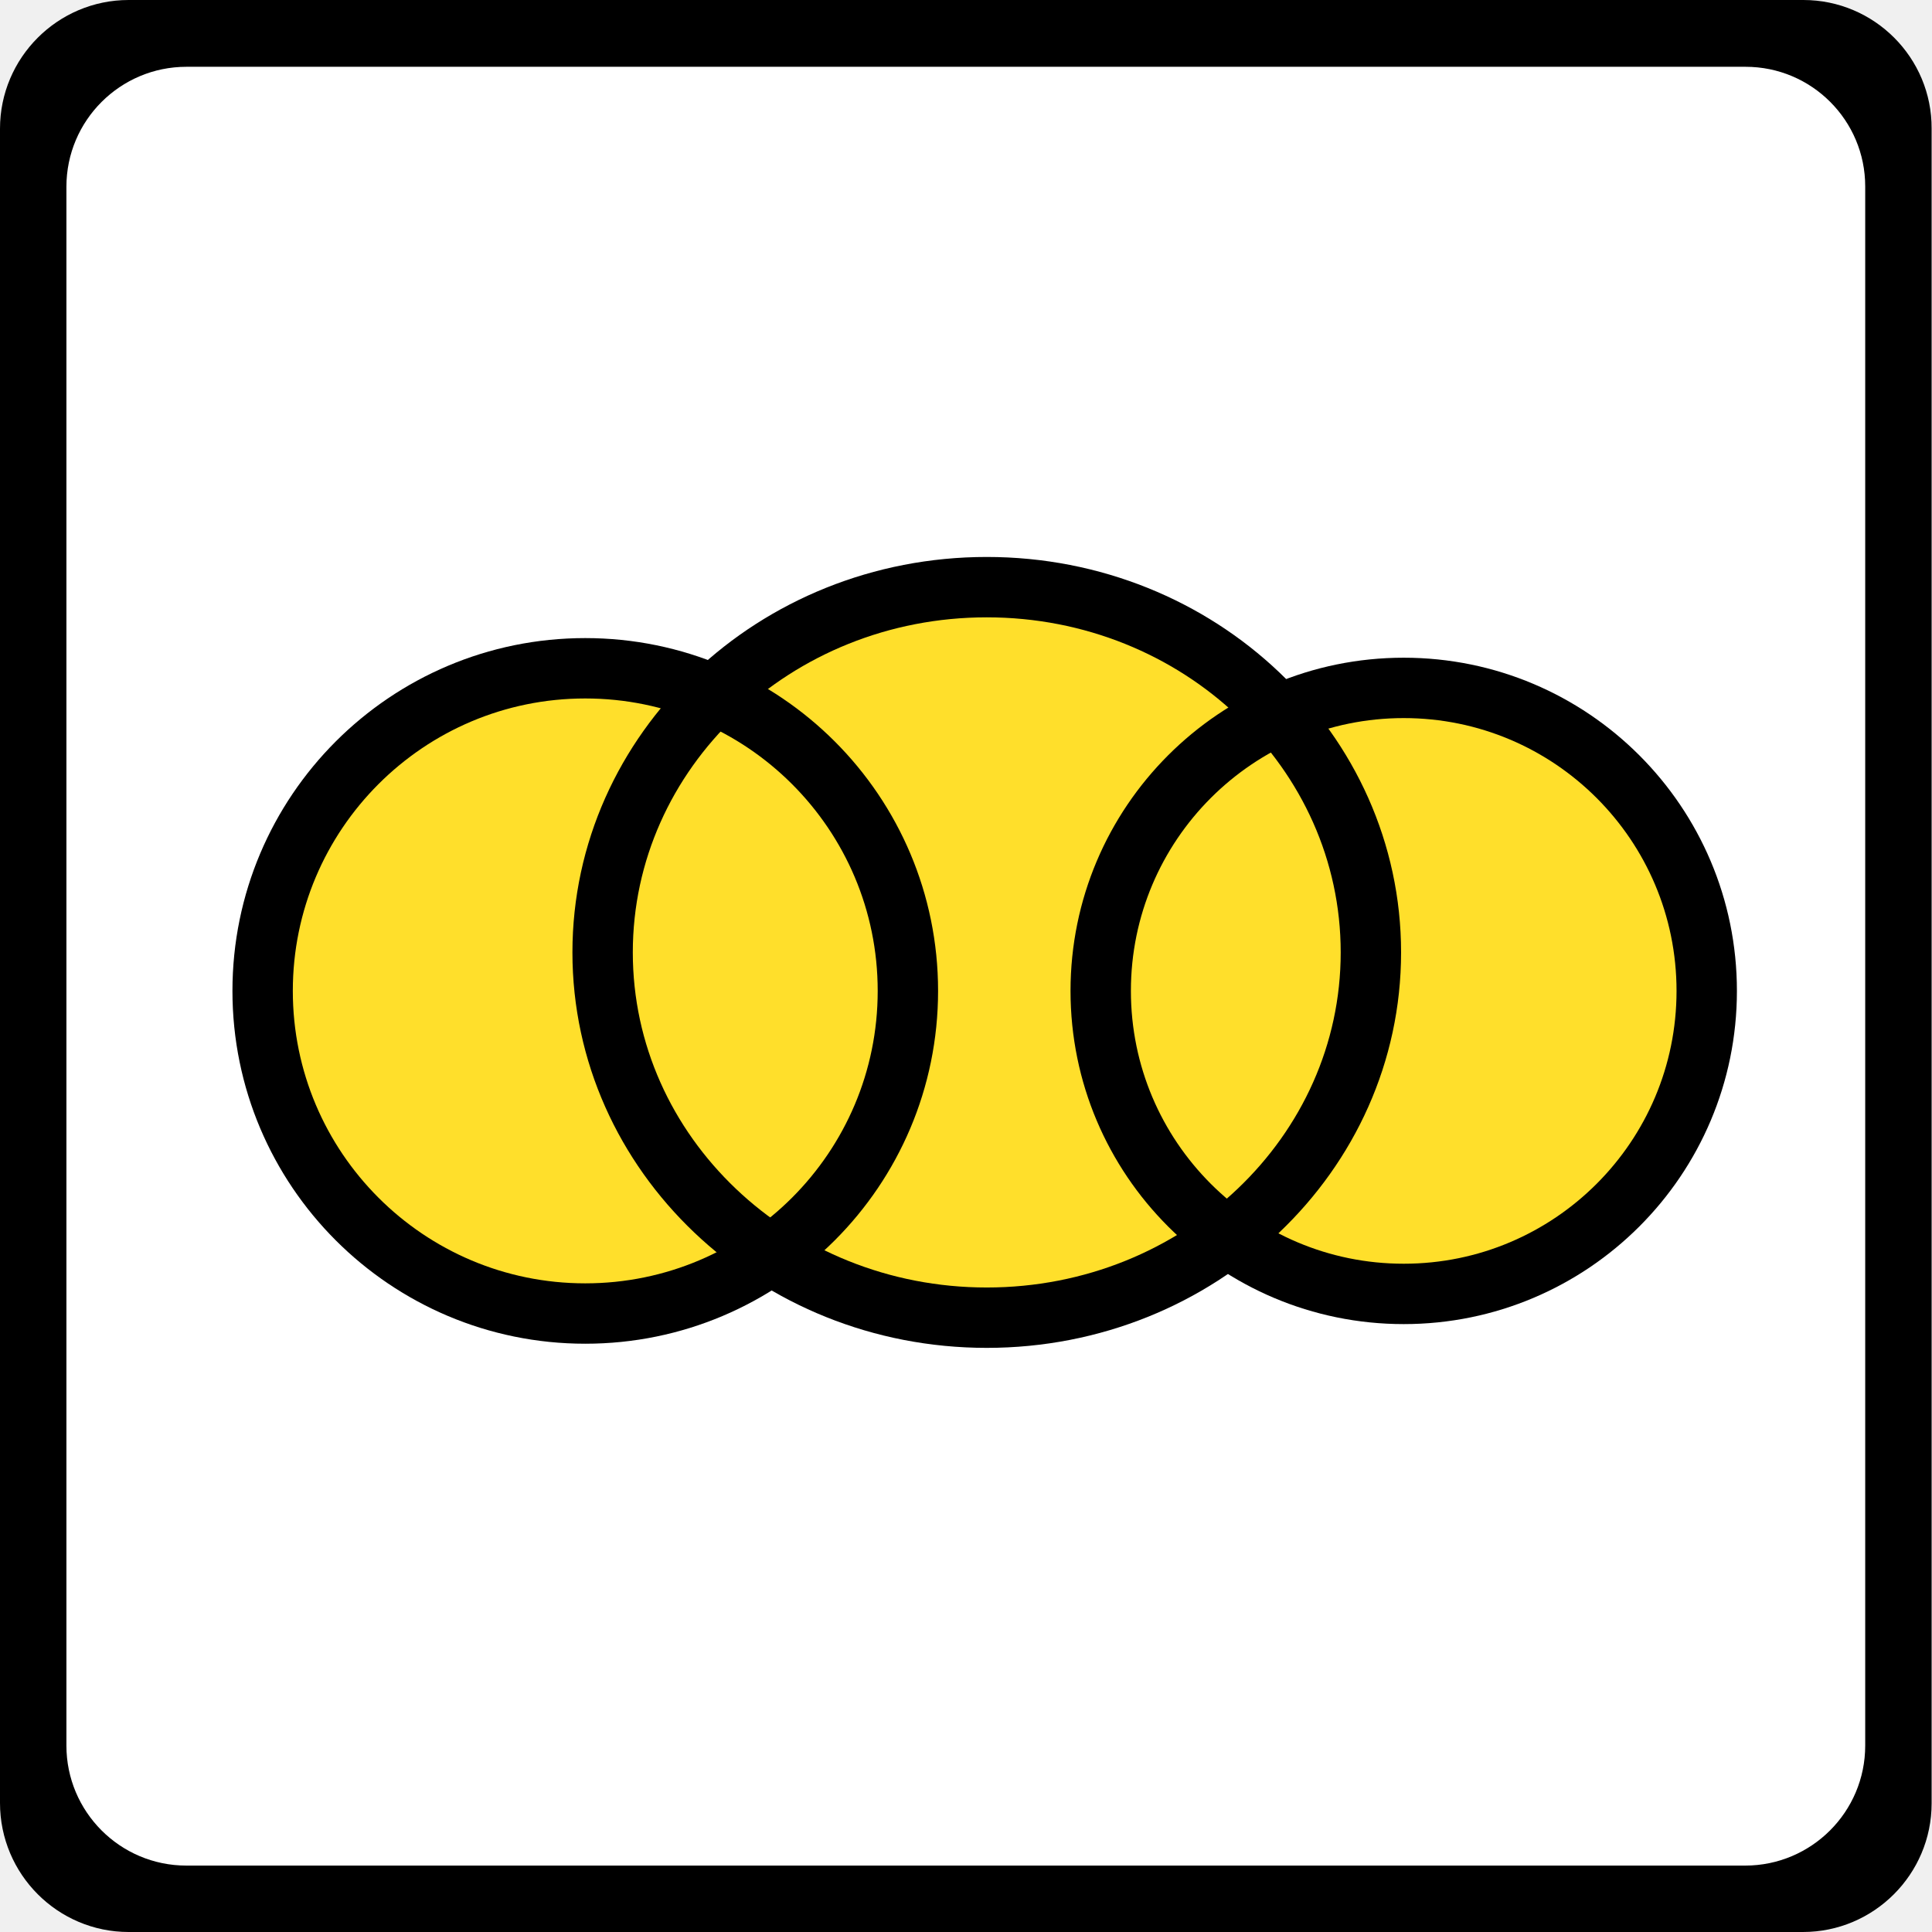
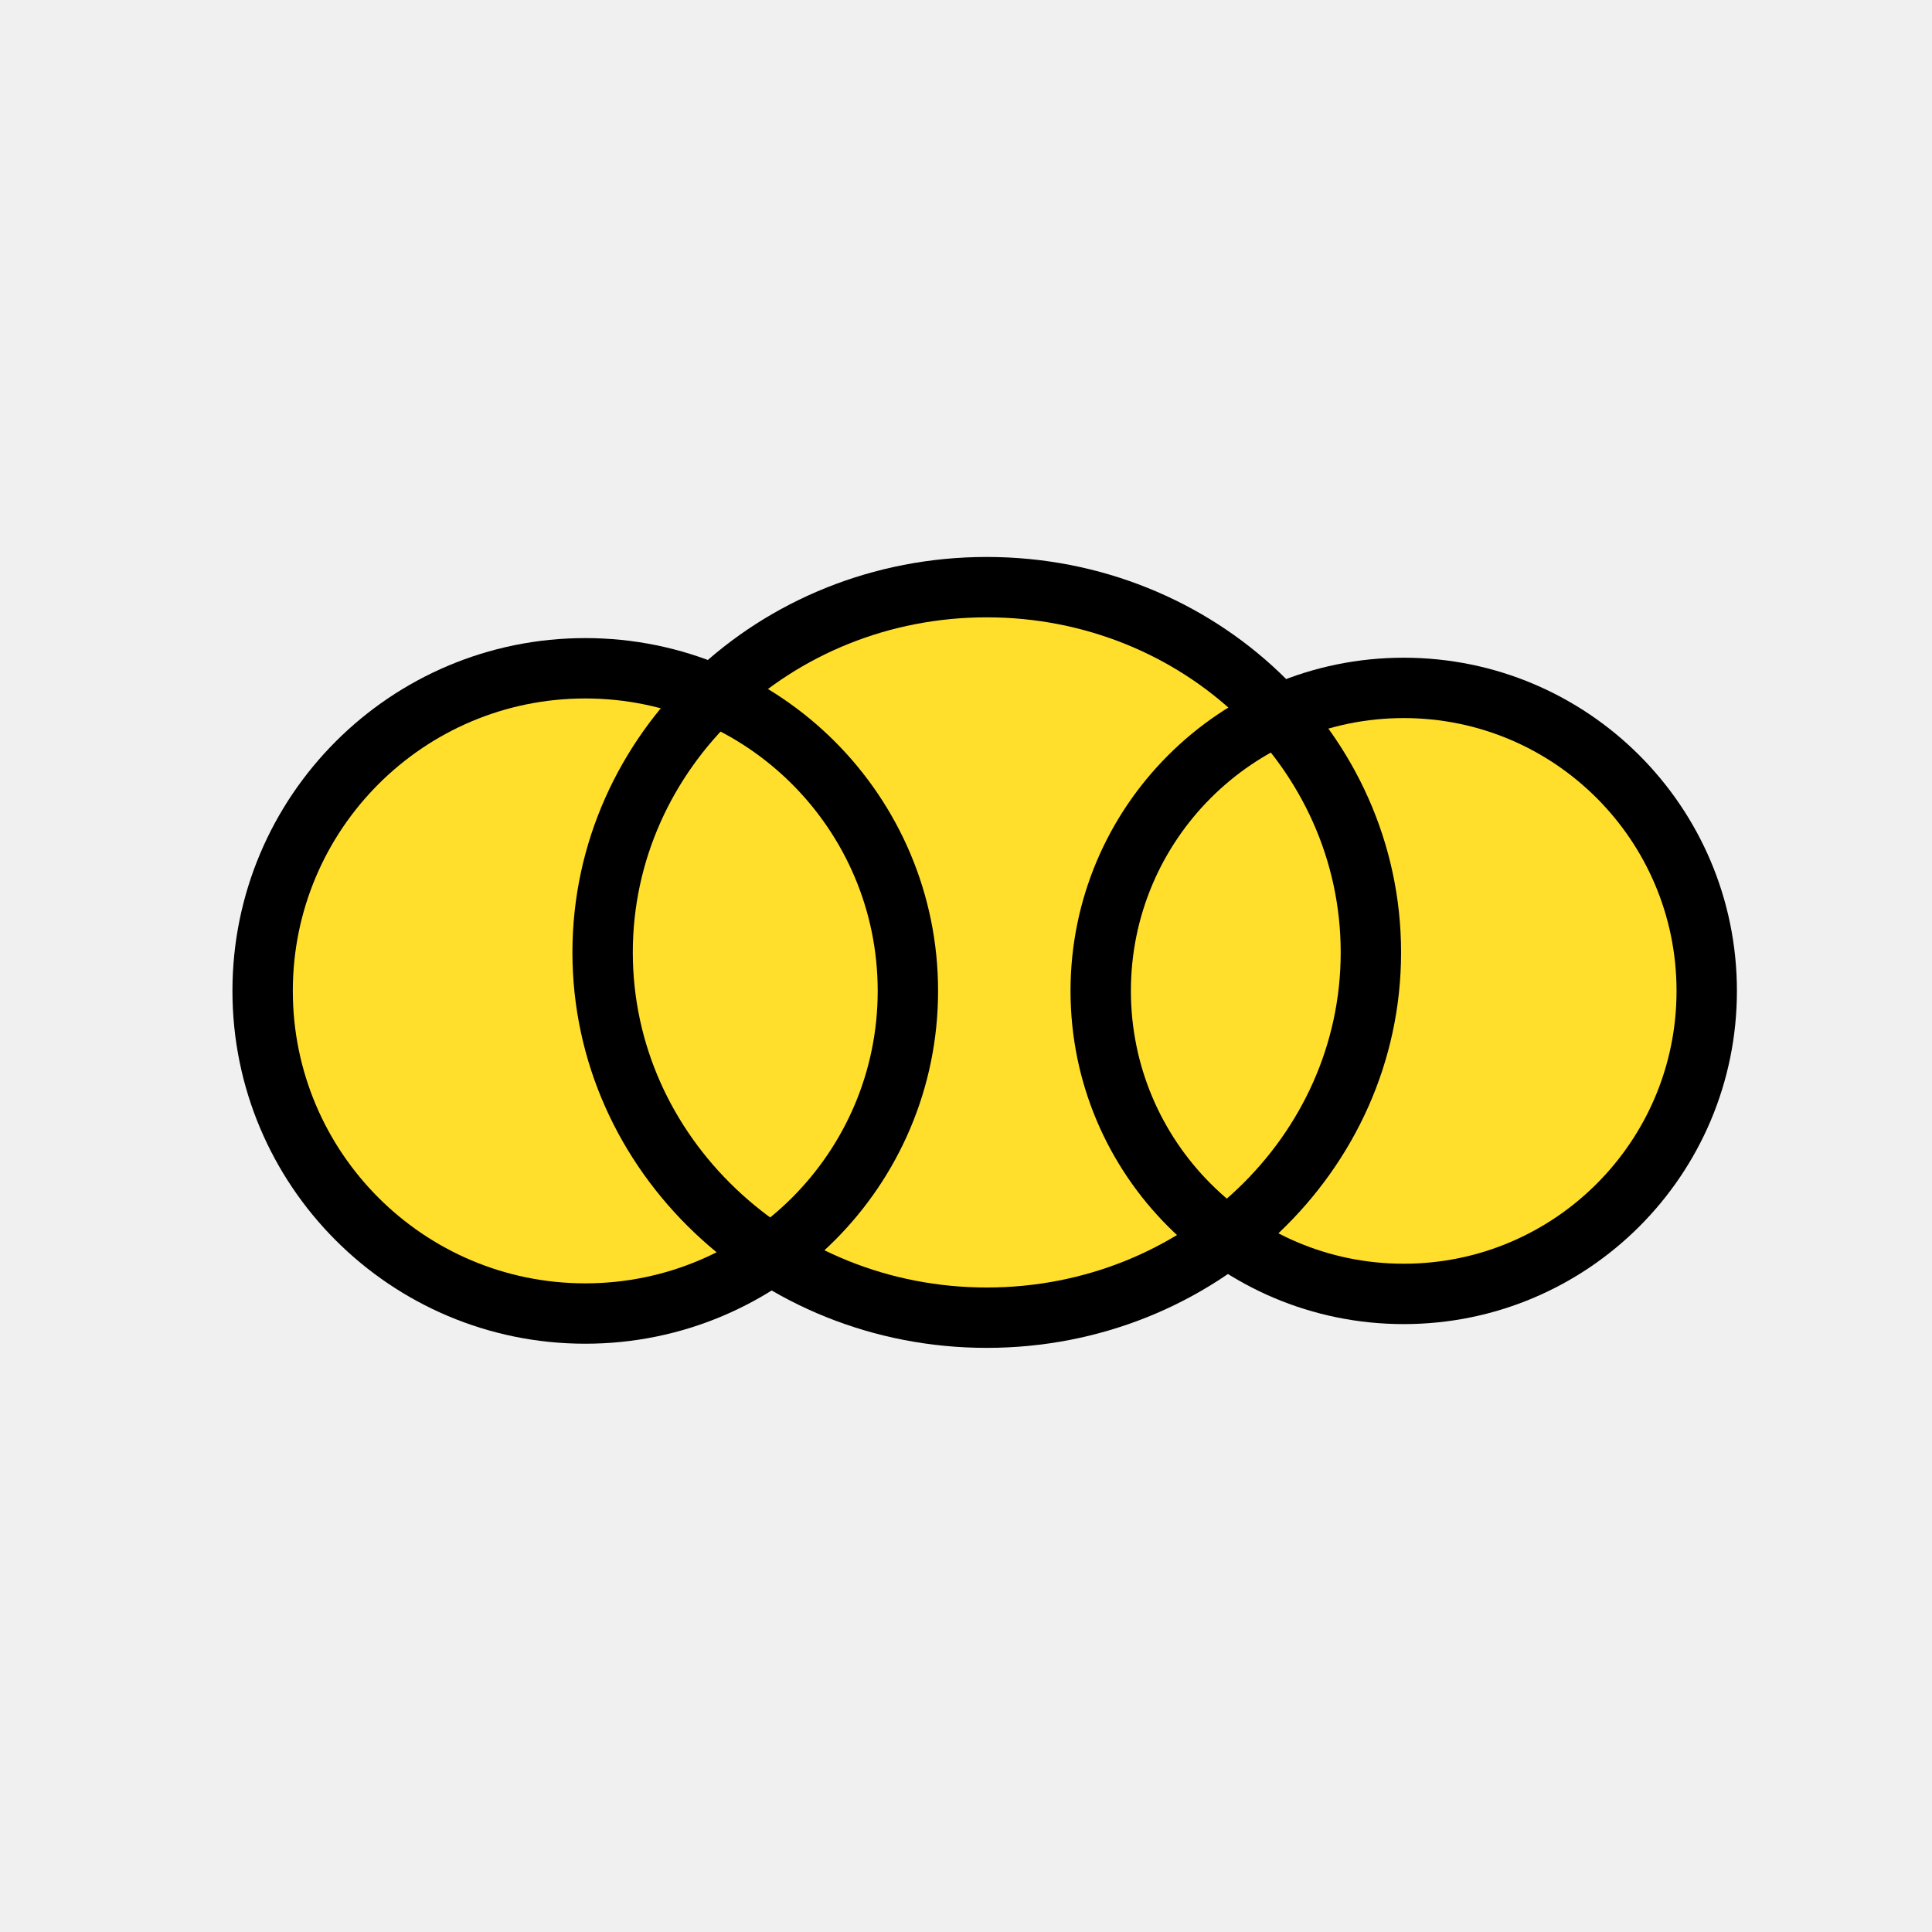
<svg xmlns="http://www.w3.org/2000/svg" version="1.1" id="Capa_1" x="0px" y="0px" viewBox="0 0 512 512" style="enable-background:new 0 0 512 512;" xml:space="preserve">
  <style type="text/css">
- 	.st0{fill:#FFFFFF;}
- 	.st1{fill:#FFDF2B;}
- 	.st2{fill:none;stroke:#000000;stroke-width:16;stroke-miterlimit:10;}
+ 	.st0{fill:#FFDF2B;}
+ 	.st1{fill:none;stroke:#000000;stroke-width:16;stroke-miterlimit:10;}
</style>
-   <path d="M221.9,494.9v-25.6c0-4.7,3.8-8.5,8.5-8.5h51.2c4.7,0,8.5,3.8,8.5,8.5v25.6H221.9z" />
-   <path d="M477.9,0H34.1C15.3,0,0,15.3,0,34.1v443.7C0,496.7,15.3,512,34.1,512h443.7c18.8,0,34.1-15.3,34.1-34.1V34.1  C512,15.3,496.7,0,477.9,0z" />
-   <path class="st0" d="M462.6,17.7H49.4c-17.5,0-31.8,14.2-31.8,31.8v413.1c0,17.5,14.2,31.8,31.8,31.8h413.1  c17.5,0,31.8-14.2,31.8-31.8V49.4C494.3,31.9,480.1,17.7,462.6,17.7z" />
-   <path class="st1" d="M372.1,182.4c-11.8,0-23,2.6-33.1,7.2c-18.7-20.7-46.4-33.9-77.4-33.9c-28.3,0-53.8,10.9-72.3,28.6  c-10.5-4.6-22-7.1-34.2-7.1c-47.2,0-85.5,38.3-85.5,85.5s38.3,85.5,85.5,85.5c18.4,0,35.4-5.8,49.3-15.7  c16.3,10.5,36,16.7,57.1,16.7c24.1,0,46.3-8,63.8-21.3c13.2,9.5,29.3,15.1,46.8,15.1c44.3,0,80.3-35.9,80.3-80.3  S416.4,182.4,372.1,182.4z" />
+   <path class="st0" d="M372.1,182.4c-11.8,0-23,2.6-33.1,7.2c-18.7-20.7-46.4-33.9-77.4-33.9c-28.3,0-53.8,10.9-72.3,28.6  c-10.5-4.6-22-7.1-34.2-7.1c-47.2,0-85.5,38.3-85.5,85.5s38.3,85.5,85.5,85.5c18.4,0,35.4-5.8,49.3-15.7  c16.3,10.5,36,16.7,57.1,16.7c24.1,0,46.3-8,63.8-21.3c13.2,9.5,29.3,15.1,46.8,15.1c44.3,0,80.3-35.9,80.3-80.3  S416.4,182.4,372.1,182.4z" />
  <g>
-     <circle class="st2" cx="155.1" cy="262.6" r="85.5" />
-     <ellipse class="st2" cx="261.5" cy="252.4" rx="101.8" ry="96.8" />
-     <circle class="st2" cx="372" cy="262.6" r="80.3" />
+     <circle class="st1" cx="155.1" cy="262.6" r="85.5" />
+     <ellipse class="st1" cx="261.5" cy="252.4" rx="101.8" ry="96.8" />
+     <circle class="st1" cx="372" cy="262.6" r="80.3" />
  </g>
</svg>
